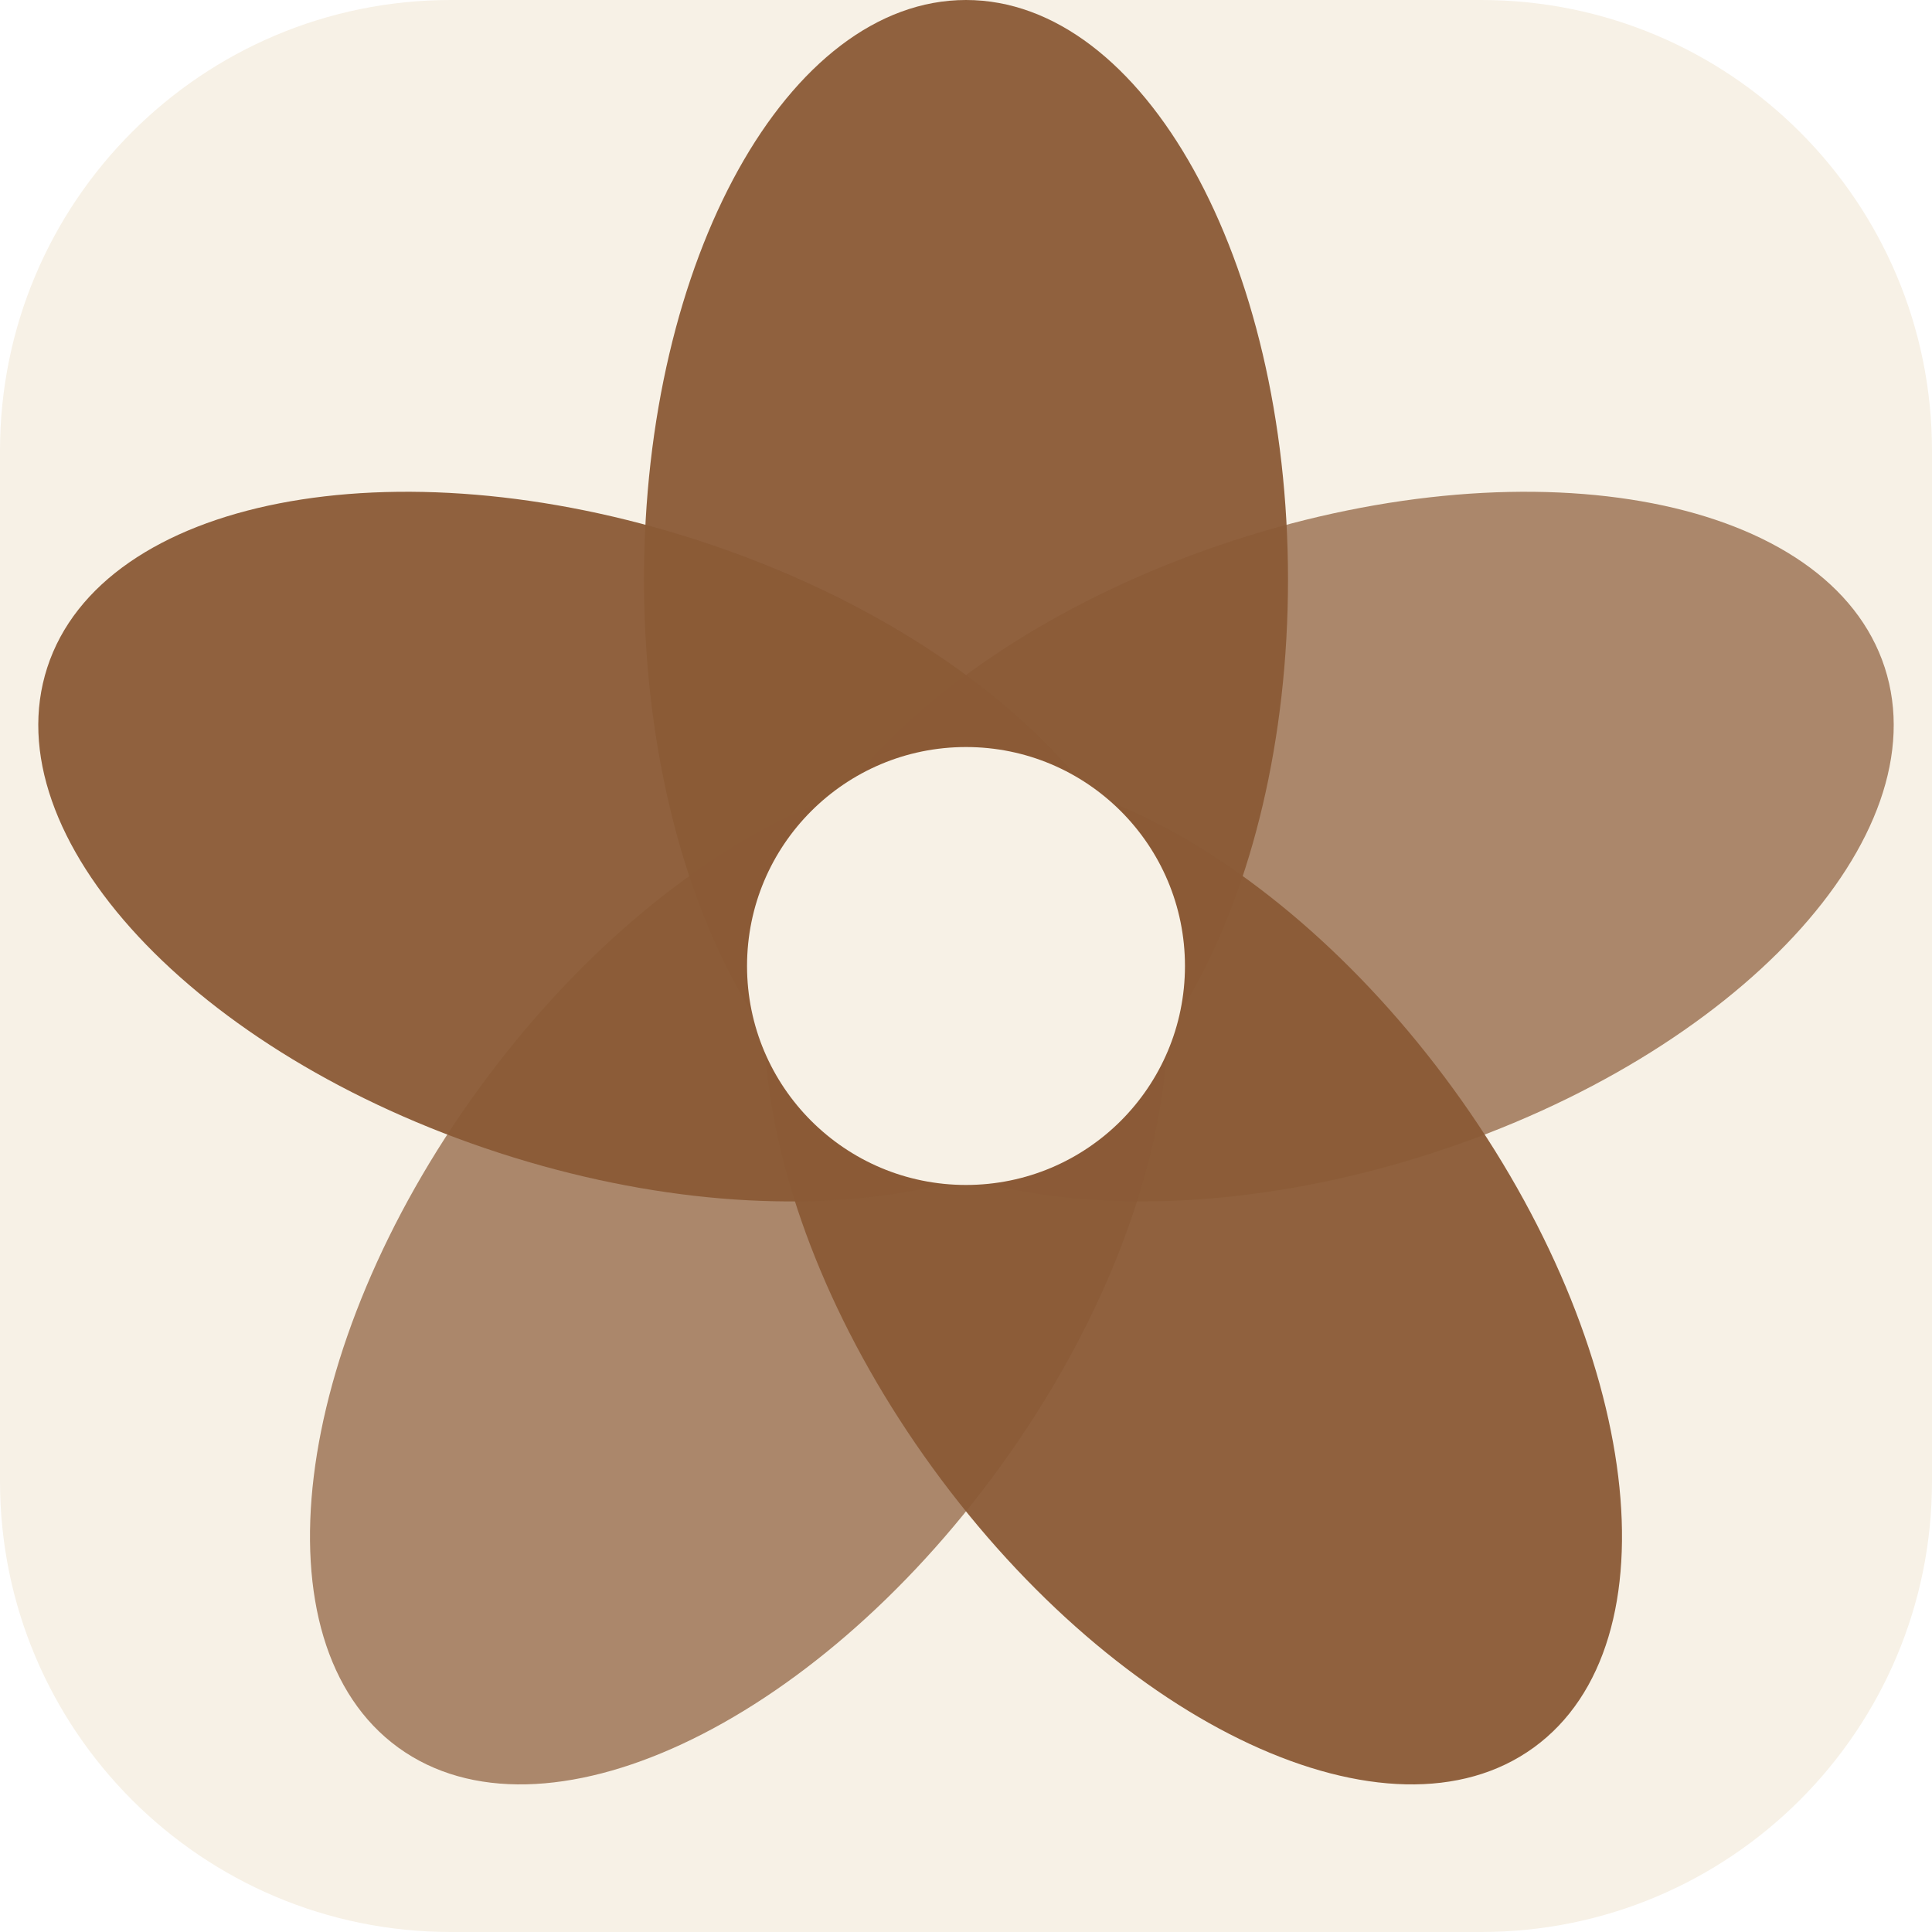
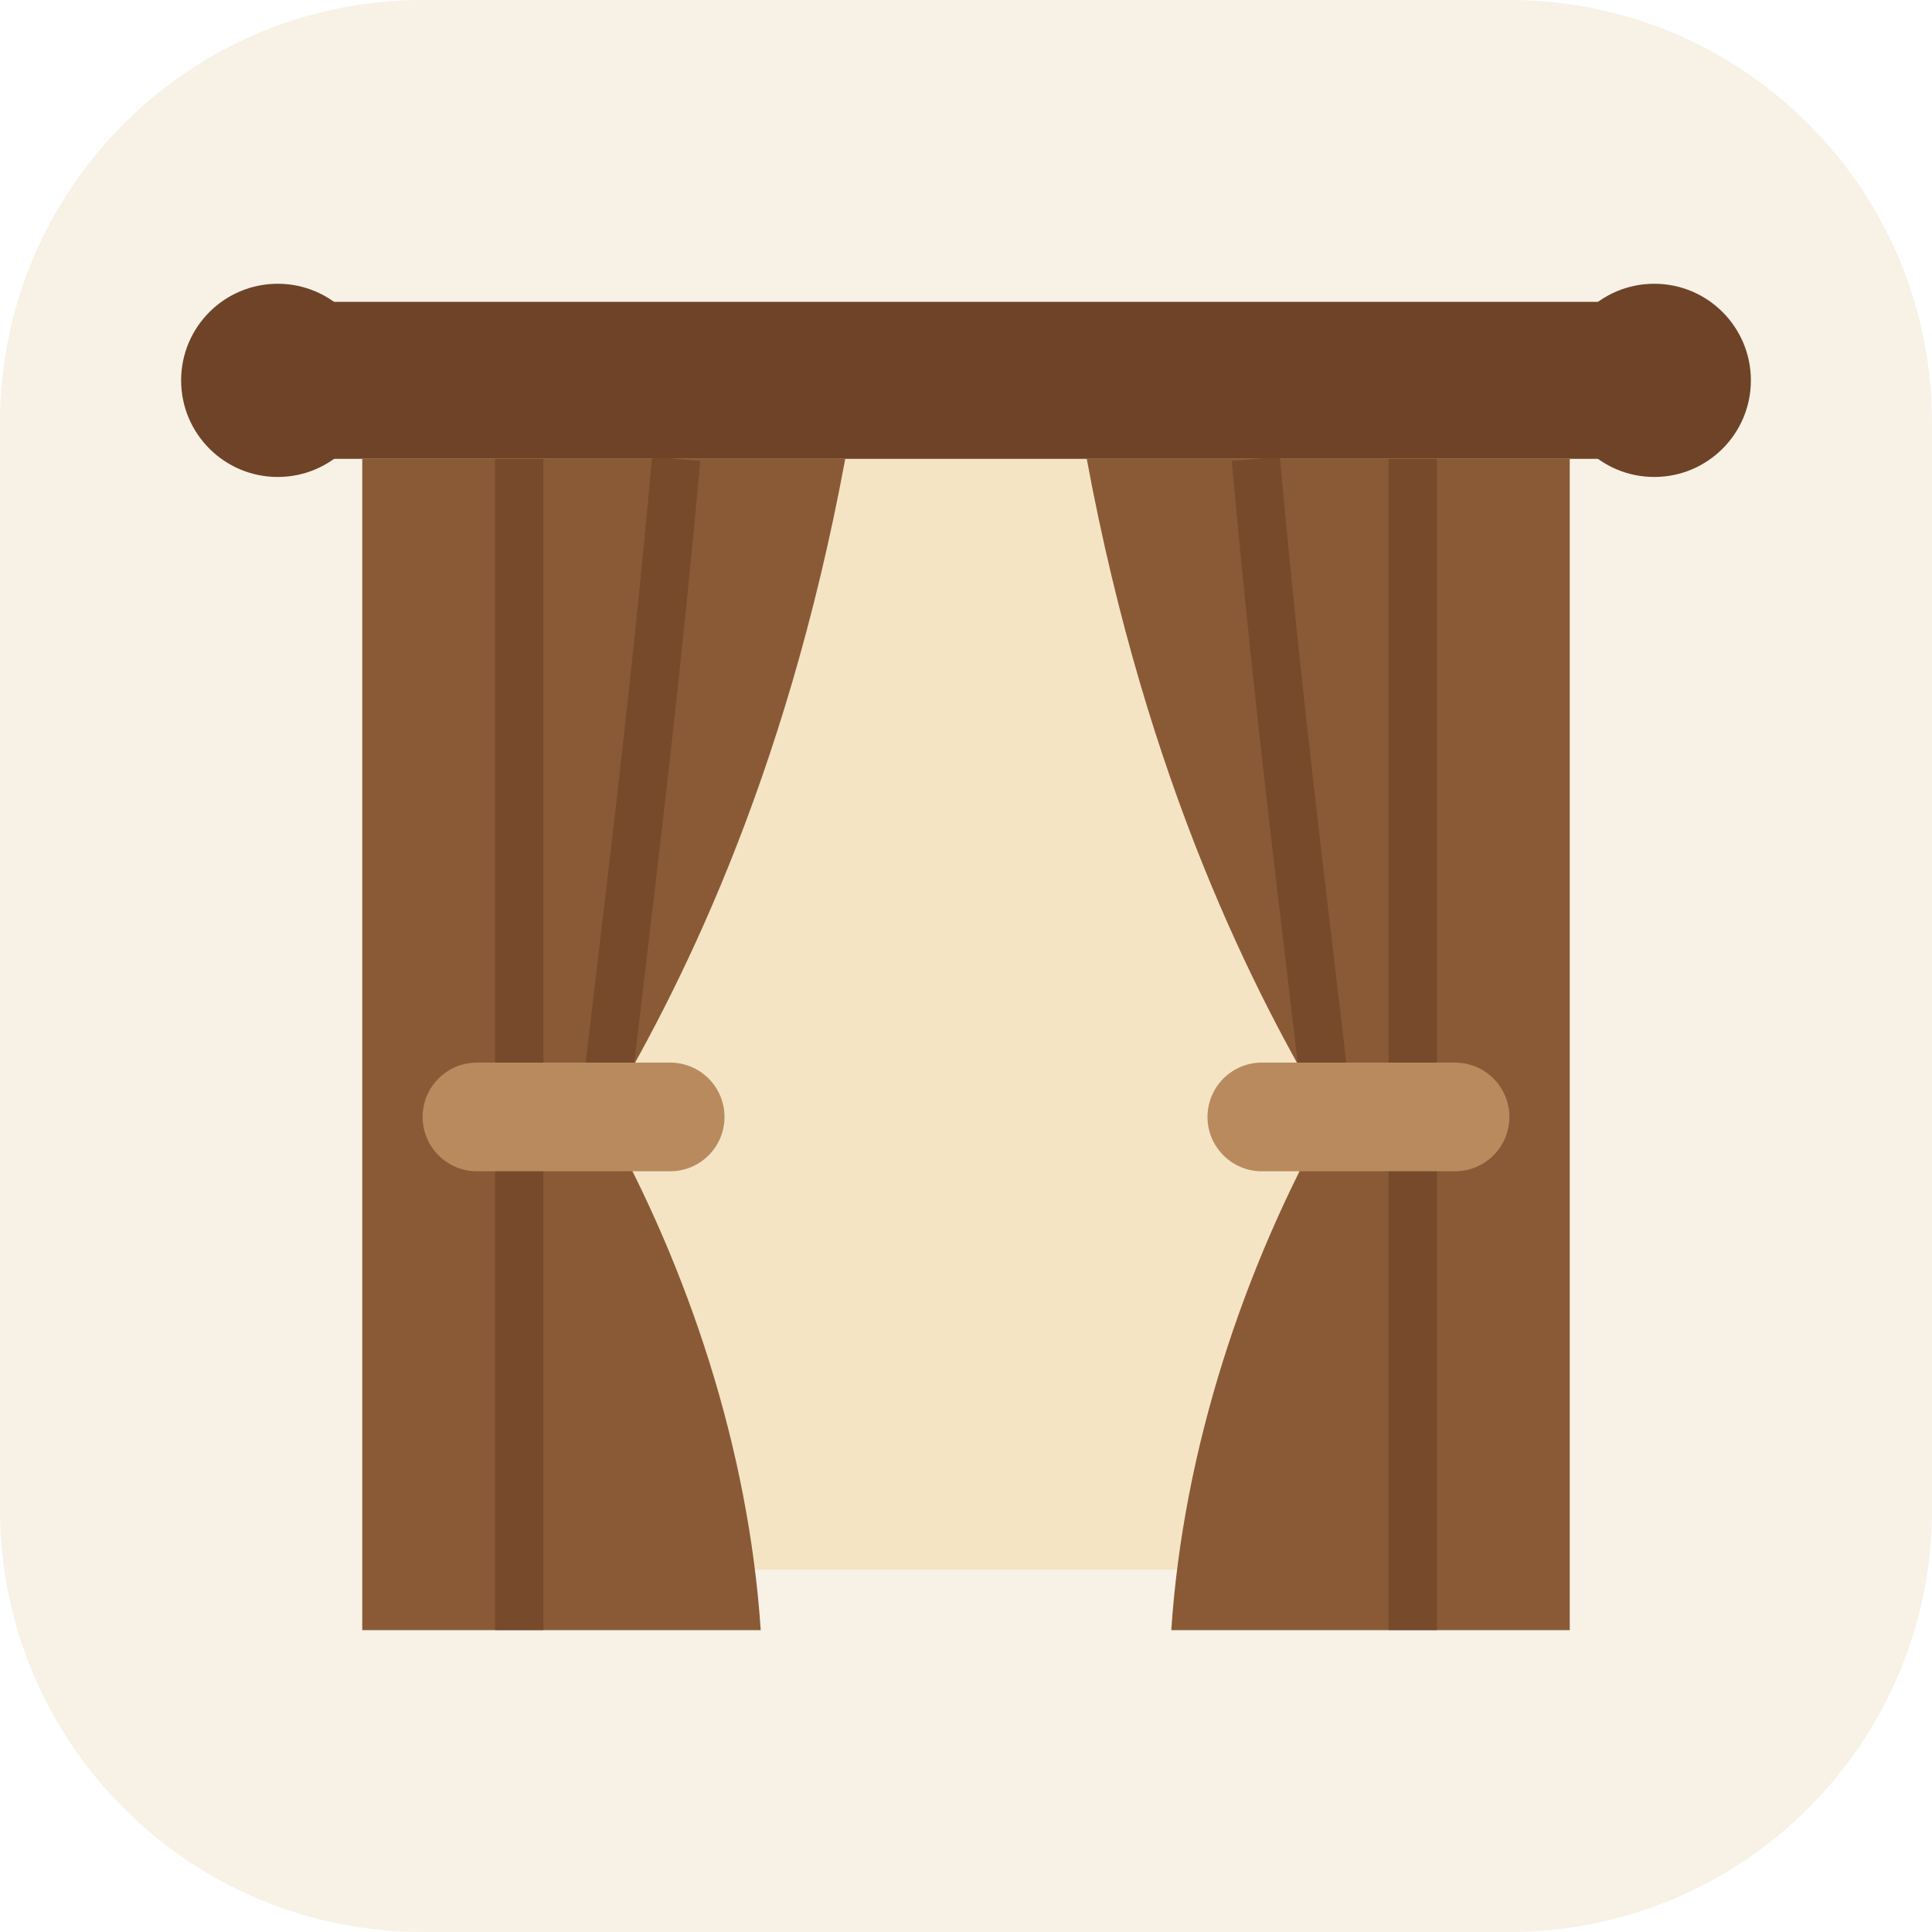
- <svg xmlns="http://www.w3.org/2000/svg" viewBox="0 0 30 30">
-   <rect width="30" height="30" rx="7" fill="#F7F1E6" />
-   <g transform="translate(15 15)" fill="#8A5A36">
-     <ellipse rx="5" ry="9" cy="-6" opacity=".95" />
-     <ellipse rx="5" ry="9" cy="-6" transform="rotate(72)" opacity=".7" />
-     <ellipse rx="5" ry="9" cy="-6" transform="rotate(144)" opacity=".95" />
-     <ellipse rx="5" ry="9" cy="-6" transform="rotate(216)" opacity=".7" />
-     <ellipse rx="5" ry="9" cy="-6" transform="rotate(288)" opacity=".95" />
-   </g>
-   <circle cx="15" cy="15" r="3.4" fill="#F7F1E6" />
+ <svg xmlns="http://www.w3.org/2000/svg" viewBox="0 0 32 32">
+   <rect width="32" height="32" rx="7" fill="#F7F1E6" />
+   <rect x="9" y="7" width="14" height="19" rx="1" fill="#F3D9A8" opacity=".55" />
+   <rect x="4" y="5" width="24" height="2.6" rx="1.3" fill="#6E4327" />
+   <circle cx="4.6" cy="6.3" r="1.6" fill="#6E4327" />
+   <circle cx="27.4" cy="6.3" r="1.6" fill="#6E4327" />
+   <path d="M6 7.6 H14 C13 13 11.2 16.5 10 18.5 C11.4 21 12.4 24 12.6 27 H6 Z" fill="#8A5A36" />
+   <path d="M8.6 7.6 V27 M11.2 7.6 C10.8 12 10.4 15 10 18.5" stroke="#6E4327" stroke-width=".8" fill="none" opacity=".7" />
+   <path d="M26 7.6 H18 C19 13 20.8 16.5 22 18.5 C20.6 21 19.6 24 19.4 27 H26 Z" fill="#8A5A36" />
+   <path d="M23.4 7.6 V27 M20.8 7.6 C21.2 12 21.6 15 22 18.5" stroke="#6E4327" stroke-width=".8" fill="none" opacity=".7" />
+   <rect x="7" y="17.6" width="5" height="1.8" rx=".9" fill="#B98A5E" />
+   <rect x="20" y="17.6" width="5" height="1.8" rx=".9" fill="#B98A5E" />
</svg>
